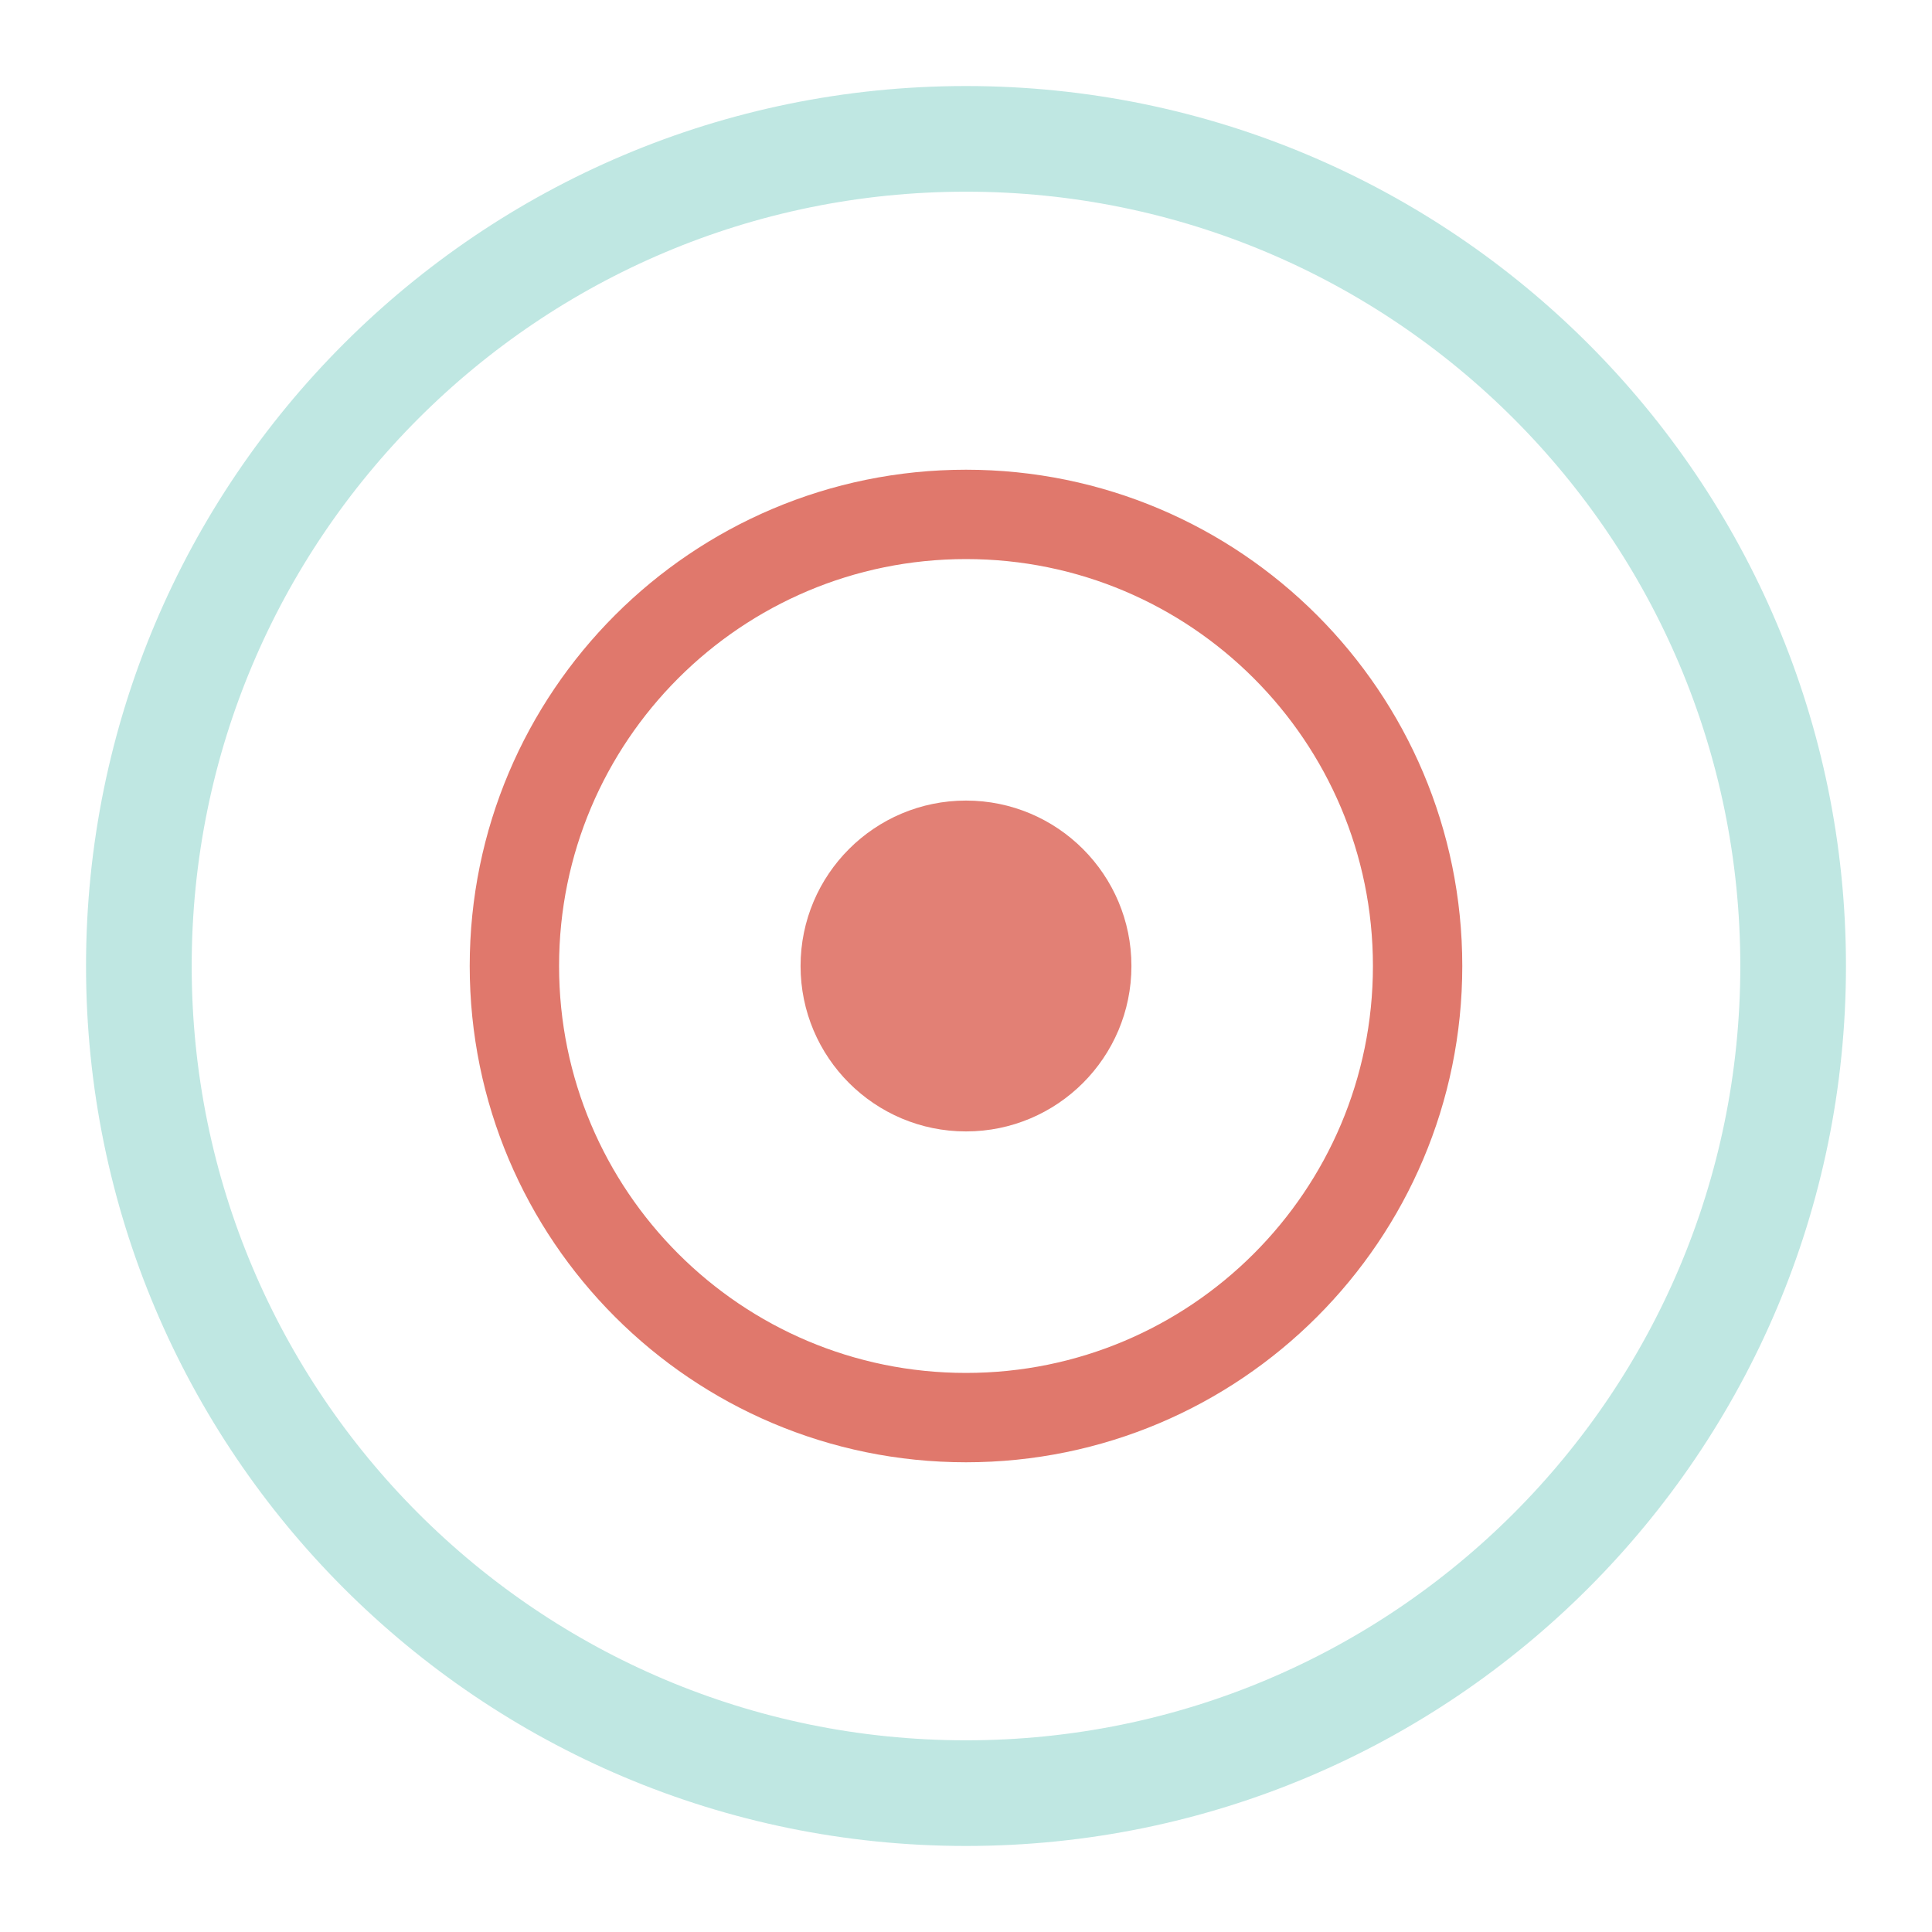
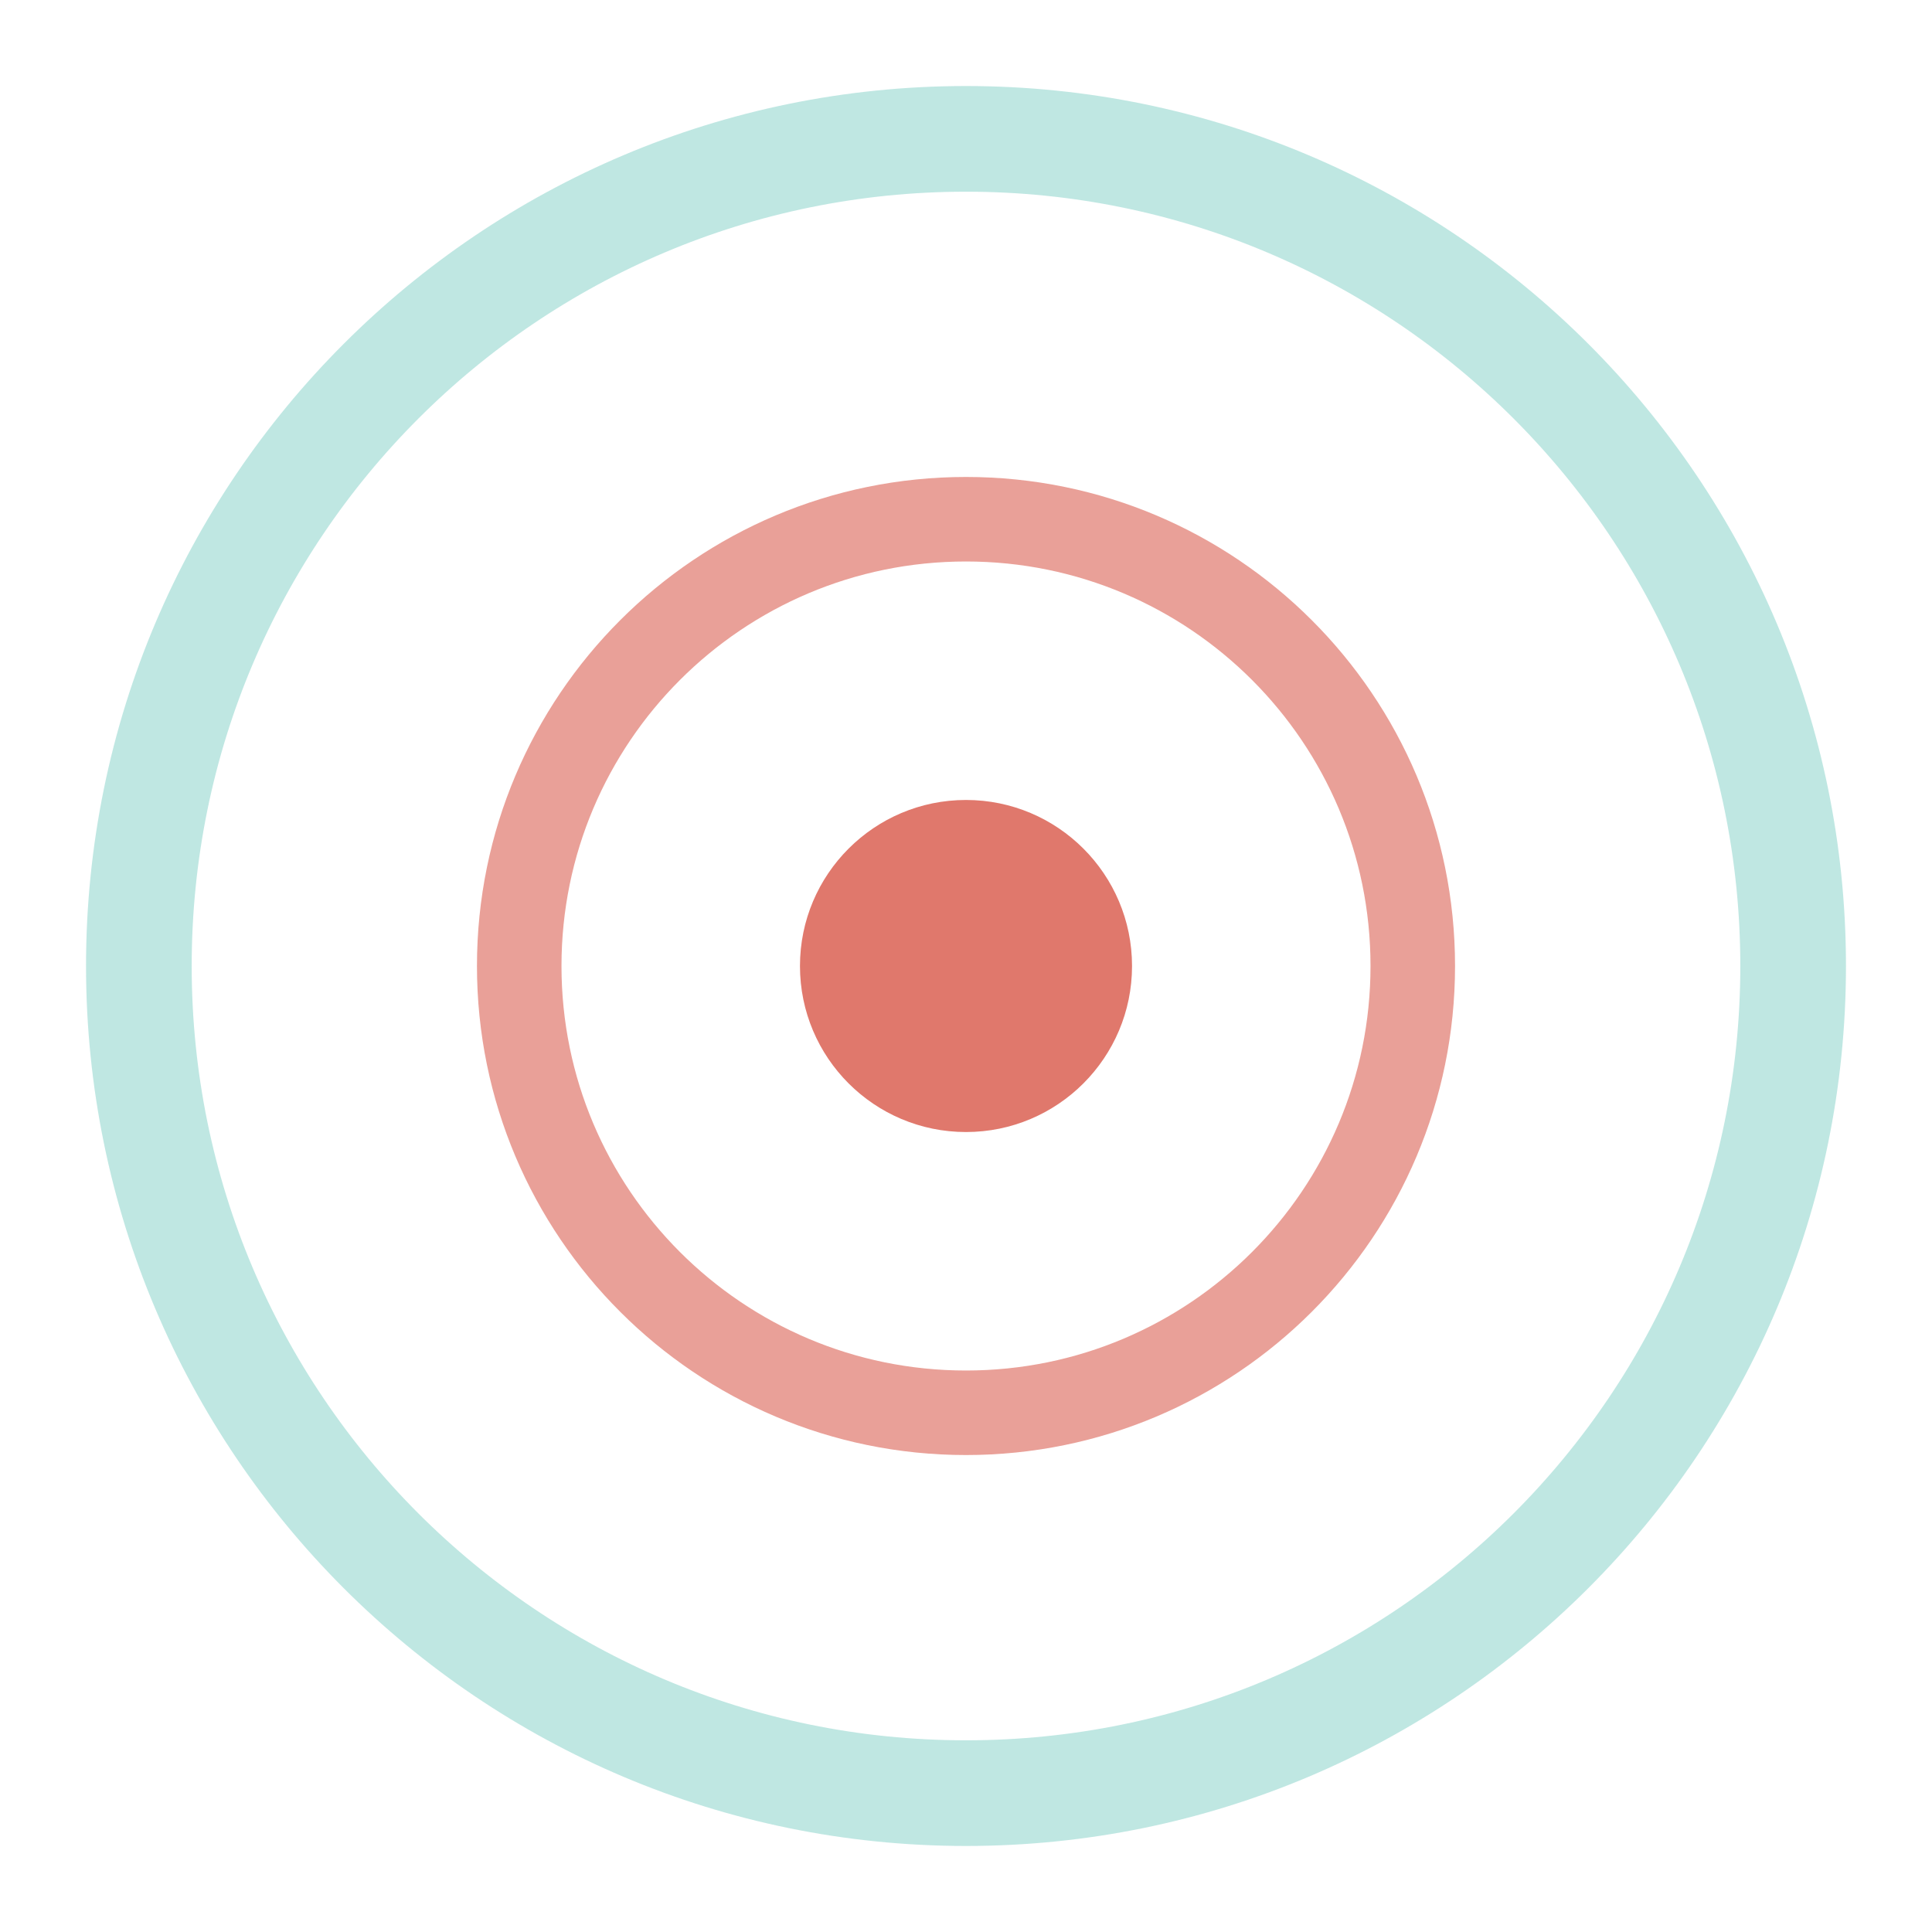
<svg xmlns="http://www.w3.org/2000/svg" width="32" height="32" viewBox="0 0 32 32">
  <circle cx="16" cy="16" r="13.7" fill="none" stroke="#9BD9D2" stroke-width="1.75" opacity="0.64" />
-   <circle cx="16" cy="16" r="7.48" fill="none" stroke="#E0786C" stroke-width="1.48" opacity="1" />
-   <circle cx="16" cy="16" r="2.74" fill="#E0786C" opacity="0.94" />
+   <circle cx="16" cy="16" r="7.4" fill="none" stroke="#E0786C" stroke-width="1.4" opacity="0.7" />
+   <circle cx="16" cy="16" r="2.75" fill="#E0786C" opacity="1" />
</svg>
